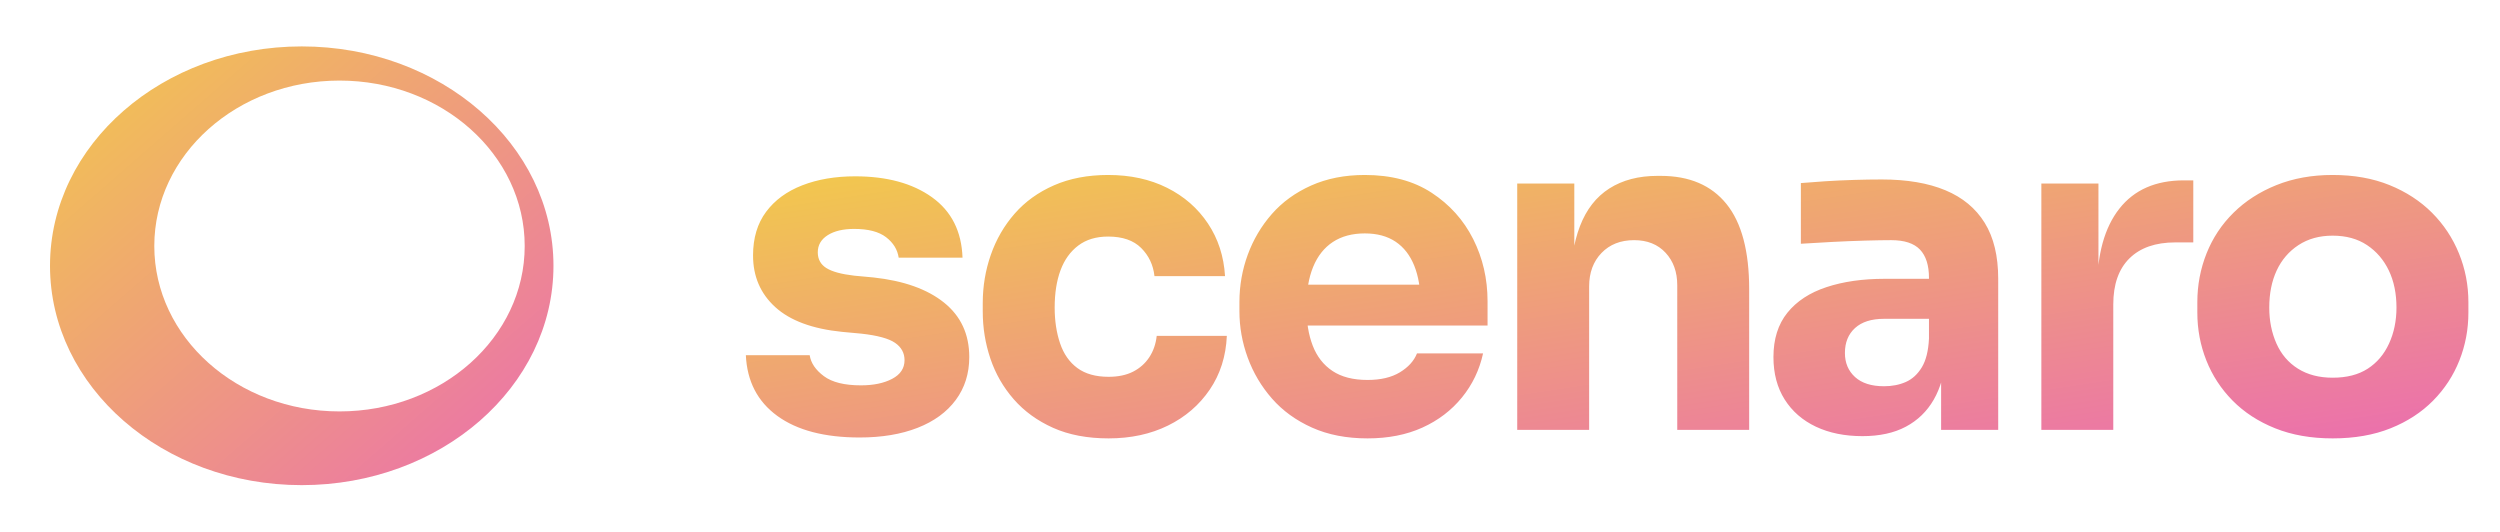
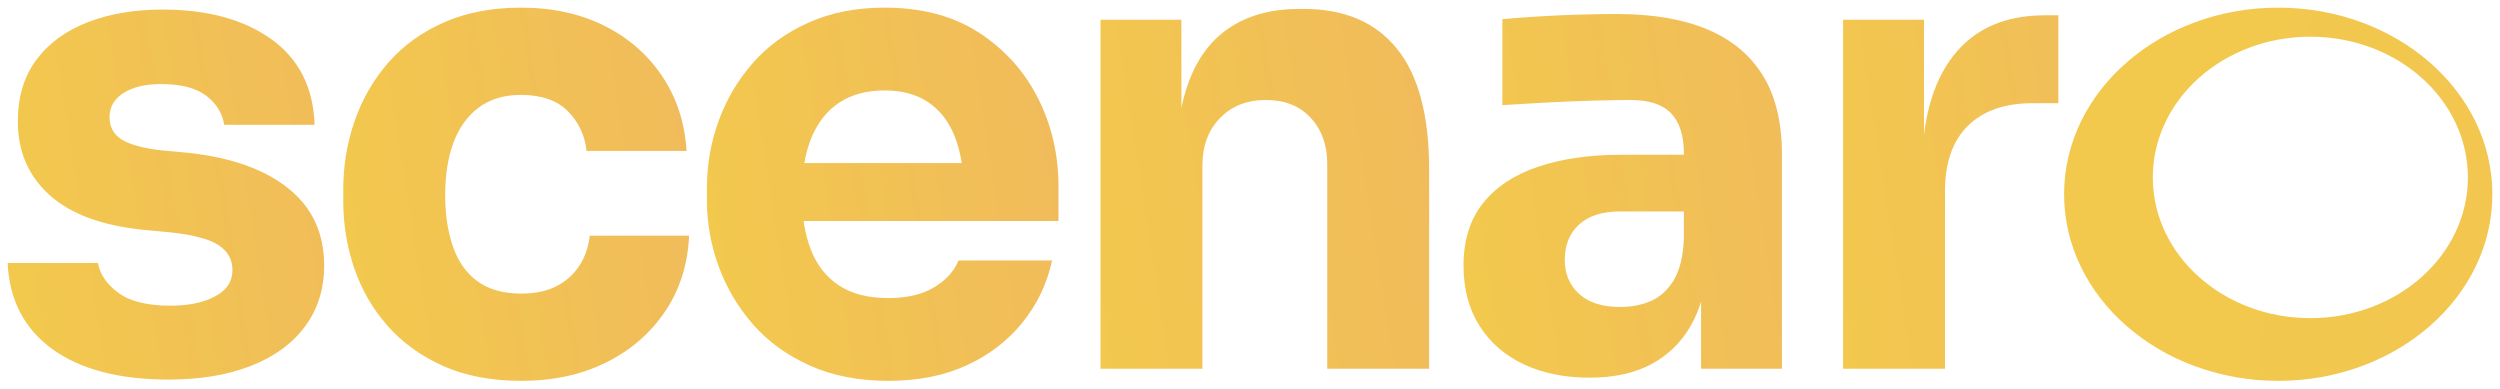
- <svg xmlns="http://www.w3.org/2000/svg" viewBox="-2.00 -2.00 355.94 75.68" fill="none">
+ <svg xmlns="http://www.w3.org/2000/svg" viewBox="16.00 68.00 3925.46 610.00" fill="none" role="img" aria-label="scenaro">
  <defs>
-     <linearGradient id="scenaro-aube" x1="0" y1="0" x2="1" y2="1">
+     <linearGradient id="scenaro-aube" gradientUnits="userSpaceOnUse" x1="16.00" y1="68.00" x2="3941.46" y2="678.00">
      <stop stop-color="#f2c94c" />
      <stop offset="1" stop-color="#eb6eaf" />
    </linearGradient>
  </defs>
-   <svg x="0" y="0" width="81.920" height="71.680" viewBox="0 0 160 140">
+   <g fill="url(#scenaro-aube)">
+     <g transform="translate(0.000 647.000) scale(1 -1)">
+       <path d="M281 -17Q164 -17 98.0 31.0Q32 79 28 166H170Q174 140 201.5 119.5Q229 99 284 99Q326 99 353.5 113.5Q381 128 381 155Q381 179 360.0 193.5Q339 208 285 214L242 218Q143 228 93.5 273.0Q44 318 44 388Q44 446 73.0 485.0Q102 524 153.5 544.0Q205 564 271 564Q377 564 442.0 517.5Q507 471 510 383H368Q364 410 340.0 428.5Q316 447 269 447Q232 447 210.0 433.0Q188 419 188 395Q188 372 207.0 360.0Q226 348 269 343L312 339Q413 328 469.0 283.0Q525 238 525 162Q525 107 495.0 66.5Q465 26 410.0 4.5Q355 -17 281 -17Z" />
+     </g>
+     <g transform="translate(516.000 647.000) scale(1 -1)">
+       <path d="M319 -19Q248 -19 195.5 4.5Q143 28 108.0 68.0Q73 108 56.0 158.5Q39 209 39 263V282Q39 338 57.0 389.5Q75 441 110.0 481.0Q145 521 197.5 544.0Q250 567 318 567Q392 567 449.0 538.5Q506 510 540.0 459.0Q574 408 578 342H421Q417 379 391.5 404.5Q366 430 318 430Q278 430 251.5 410.0Q225 390 212.0 355.0Q199 320 199 272Q199 228 211.0 192.5Q223 157 249.5 137.5Q276 118 319 118Q351 118 373.5 129.5Q396 141 409.5 161.5Q423 182 426 209H582Q579 141 544.0 89.5Q509 38 451.0 9.5Q393 -19 319 -19Z" />
+     </g>
+     <g transform="translate(1087.000 647.000) scale(1 -1)">
+       <path d="M324 -19Q254 -19 200.5 5.0Q147 29 111.5 69.5Q76 110 57.5 160.5Q39 211 39 264V284Q39 339 57.5 389.5Q76 440 111.0 480.0Q146 520 198.5 543.5Q251 567 318 567Q406 567 466.5 527.5Q527 488 559.0 424.5Q591 361 591 286V232H106V323H494L442 281Q442 330 428.0 365.0Q414 400 386.5 418.5Q359 437 318 437Q276 437 247.0 418.0Q218 399 203.0 362.5Q188 326 188 273Q188 224 202.0 187.5Q216 151 246.0 131.0Q276 111 324 111Q368 111 396.0 128.0Q424 145 434 170H581Q569 115 534.0 72.0Q499 29 446.0 5.0Q393 -19 324 -19Z" />
+     </g>
+     <g transform="translate(1671.000 647.000) scale(1 -1)">
+       <path d="M73 0V548H200V313H191Q191 397 212.5 453.0Q234 509 278.0 537.0Q322 565 385 565H392Q488 565 538.5 502.5Q589 440 589 313V0H429V322Q429 366 403.0 394.0Q377 422 333 422Q288 422 260.5 393.5Q233 365 233 319V0Z" />
+     </g>
+     <g transform="translate(2283.000 647.000) scale(1 -1)">
+       <path d="M404 0V162H377V338Q377 380 357.0 401.0Q337 422 293 422Q271 422 235.0 421.0Q199 420 161.0 418.0Q123 416 92 414V549Q115 551 146.0 553.0Q177 555 210.0 556.0Q243 557 272 557Q356 557 413.5 533.0Q471 509 501.0 460.5Q531 412 531 336V0ZM229 -14Q170 -14 125.5 7.0Q81 28 56.0 67.5Q31 107 31 162Q31 222 62.0 260.5Q93 299 149.0 317.5Q205 336 278 336H395V247H277Q235 247 212.5 226.5Q190 206 190 171Q190 138 212.5 117.5Q235 97 277 97Q304 97 325.5 106.5Q347 116 361.0 139.0Q375 162 377 203L415 163Q410 106 387.5 67.0Q365 28 325.5 7.0Q286 -14 229 -14Z" />
+     </g>
+     <g transform="translate(2837.000 647.000) scale(1 -1)">
+       <path d="M73 0V548H200V313H197Q197 429 246.5 492.0Q296 555 390 555H411V417H371Q305 417 269.0 381.5Q233 346 233 279V0Z" />
+     </g>
+   </g>
+   <svg x="3208.967" y="36.770" width="768.525" height="672.459" viewBox="0 0 160 140">
    <path fill="url(#scenaro-aube)" fill-rule="evenodd" d="M80 9 A70 61 0 1 1 80 131 A70 61 0 1 1 80 9 Z M90.5 18.5 A51.5 46 0 1 0 90.5 110.5 A51.5 46 0 1 0 90.5 18.5 Z" />
  </svg>
-   <path fill="url(#scenaro-aube)" d="M120.384 60.288Q112.896 60.288 108.672 57.216Q104.448 54.144 104.192 48.576H113.28Q113.536 50.24 115.296 51.552Q117.056 52.864 120.576 52.864Q123.264 52.864 125.024 51.936Q126.784 51.008 126.784 49.28Q126.784 47.744 125.44 46.816Q124.096 45.888 120.64 45.504L117.888 45.248Q111.552 44.608 108.384 41.728Q105.216 38.848 105.216 34.368Q105.216 30.656 107.072 28.16Q108.928 25.664 112.224 24.384Q115.52 23.104 119.744 23.104Q126.528 23.104 130.688 26.08Q134.848 29.056 135.04 34.688H125.952Q125.696 32.96 124.16 31.776Q122.624 30.592 119.616 30.592Q117.248 30.592 115.84 31.488Q114.432 32.384 114.432 33.92Q114.432 35.392 115.648 36.16Q116.864 36.928 119.616 37.248L122.368 37.504Q128.832 38.208 132.416 41.088Q136.0 43.968 136.0 48.832Q136.0 52.352 134.08 54.944Q132.16 57.536 128.64 58.912Q125.12 60.288 120.384 60.288Z M155.84 60.416Q151.296 60.416 147.936 58.912Q144.576 57.408 142.336 54.848Q140.096 52.288 139.008 49.056Q137.92 45.824 137.92 42.368V41.152Q137.92 37.568 139.072 34.272Q140.224 30.976 142.464 28.416Q144.704 25.856 148.064 24.384Q151.424 22.912 155.776 22.912Q160.512 22.912 164.16 24.736Q167.808 26.56 169.984 29.824Q172.16 33.088 172.416 37.312H162.368Q162.112 34.944 160.48 33.312Q158.848 31.68 155.776 31.68Q153.216 31.68 151.52 32.96Q149.824 34.24 148.992 36.48Q148.16 38.72 148.16 41.792Q148.16 44.608 148.928 46.88Q149.696 49.152 151.392 50.4Q153.088 51.648 155.84 51.648Q157.888 51.648 159.328 50.912Q160.768 50.176 161.632 48.864Q162.496 47.552 162.688 45.824H172.672Q172.48 50.176 170.24 53.472Q168.0 56.768 164.288 58.592Q160.576 60.416 155.84 60.416Z M192.704 60.416Q188.224 60.416 184.8 58.88Q181.376 57.344 179.104 54.752Q176.832 52.16 175.648 48.928Q174.464 45.696 174.464 42.304V41.024Q174.464 37.504 175.648 34.272Q176.832 31.04 179.072 28.48Q181.312 25.92 184.672 24.416Q188.032 22.912 192.32 22.912Q197.952 22.912 201.824 25.44Q205.696 27.968 207.744 32.032Q209.792 36.096 209.792 40.896V44.352H178.752V38.528H203.584L200.256 41.216Q200.256 38.08 199.36 35.84Q198.464 33.6 196.704 32.416Q194.944 31.232 192.32 31.232Q189.632 31.232 187.776 32.448Q185.92 33.664 184.96 36.0Q184 38.336 184 41.728Q184 44.864 184.896 47.2Q185.792 49.536 187.712 50.816Q189.632 52.096 192.704 52.096Q195.52 52.096 197.312 51.008Q199.104 49.92 199.744 48.32H209.152Q208.384 51.84 206.144 54.592Q203.904 57.344 200.512 58.88Q197.12 60.416 192.704 60.416Z M214.016 59.2V24.128H222.144V39.168H221.568Q221.568 33.792 222.944 30.208Q224.32 26.624 227.136 24.832Q229.952 23.04 233.984 23.04H234.432Q240.576 23.04 243.808 27.04Q247.04 31.04 247.04 39.168V59.2H236.8V38.592Q236.8 35.776 235.136 33.984Q233.472 32.192 230.656 32.192Q227.776 32.192 226.016 34.016Q224.256 35.84 224.256 38.784V59.2Z M274.368 59.2V48.832H272.64V37.568Q272.64 34.88 271.36 33.536Q270.08 32.192 267.264 32.192Q265.856 32.192 263.552 32.256Q261.248 32.32 258.816 32.448Q256.384 32.576 254.4 32.704V24.064Q255.872 23.936 257.856 23.808Q259.84 23.68 261.952 23.616Q264.064 23.552 265.92 23.552Q271.296 23.552 274.976 25.088Q278.656 26.624 280.576 29.728Q282.496 32.832 282.496 37.696V59.2ZM263.168 60.096Q259.392 60.096 256.544 58.752Q253.696 57.408 252.096 54.88Q250.496 52.352 250.496 48.832Q250.496 44.992 252.48 42.528Q254.464 40.064 258.048 38.88Q261.632 37.696 266.304 37.696H273.792V43.392H266.24Q263.552 43.392 262.112 44.704Q260.672 46.016 260.672 48.256Q260.672 50.368 262.112 51.68Q263.552 52.992 266.24 52.992Q267.968 52.992 269.344 52.384Q270.72 51.776 271.616 50.304Q272.512 48.832 272.64 46.208L275.072 48.768Q274.752 52.416 273.312 54.912Q271.872 57.408 269.344 58.752Q266.816 60.096 263.168 60.096Z M288.64 59.2V24.128H296.768V39.168H296.576Q296.576 31.744 299.744 27.712Q302.912 23.68 308.928 23.68H310.272V32.512H307.712Q303.488 32.512 301.184 34.784Q298.88 37.056 298.88 41.344V59.2Z M330.112 60.416Q325.504 60.416 321.92 58.976Q318.336 57.536 315.872 55.04Q313.408 52.544 312.128 49.312Q310.848 46.08 310.848 42.496V41.024Q310.848 37.376 312.16 34.08Q313.472 30.784 316.0 28.288Q318.528 25.792 322.112 24.352Q325.696 22.912 330.112 22.912Q334.656 22.912 338.208 24.352Q341.76 25.792 344.256 28.288Q346.752 30.784 348.096 34.08Q349.44 37.376 349.44 41.024V42.496Q349.44 46.08 348.16 49.312Q346.88 52.544 344.416 55.04Q341.952 57.536 338.368 58.976Q334.784 60.416 330.112 60.416ZM330.112 51.776Q333.12 51.776 335.104 50.496Q337.088 49.216 338.144 46.912Q339.2 44.608 339.2 41.792Q339.2 38.784 338.112 36.512Q337.024 34.24 335.008 32.896Q332.992 31.552 330.112 31.552Q327.296 31.552 325.248 32.896Q323.2 34.24 322.144 36.512Q321.088 38.784 321.088 41.792Q321.088 44.608 322.112 46.912Q323.136 49.216 325.184 50.496Q327.232 51.776 330.112 51.776Z" />
</svg>
